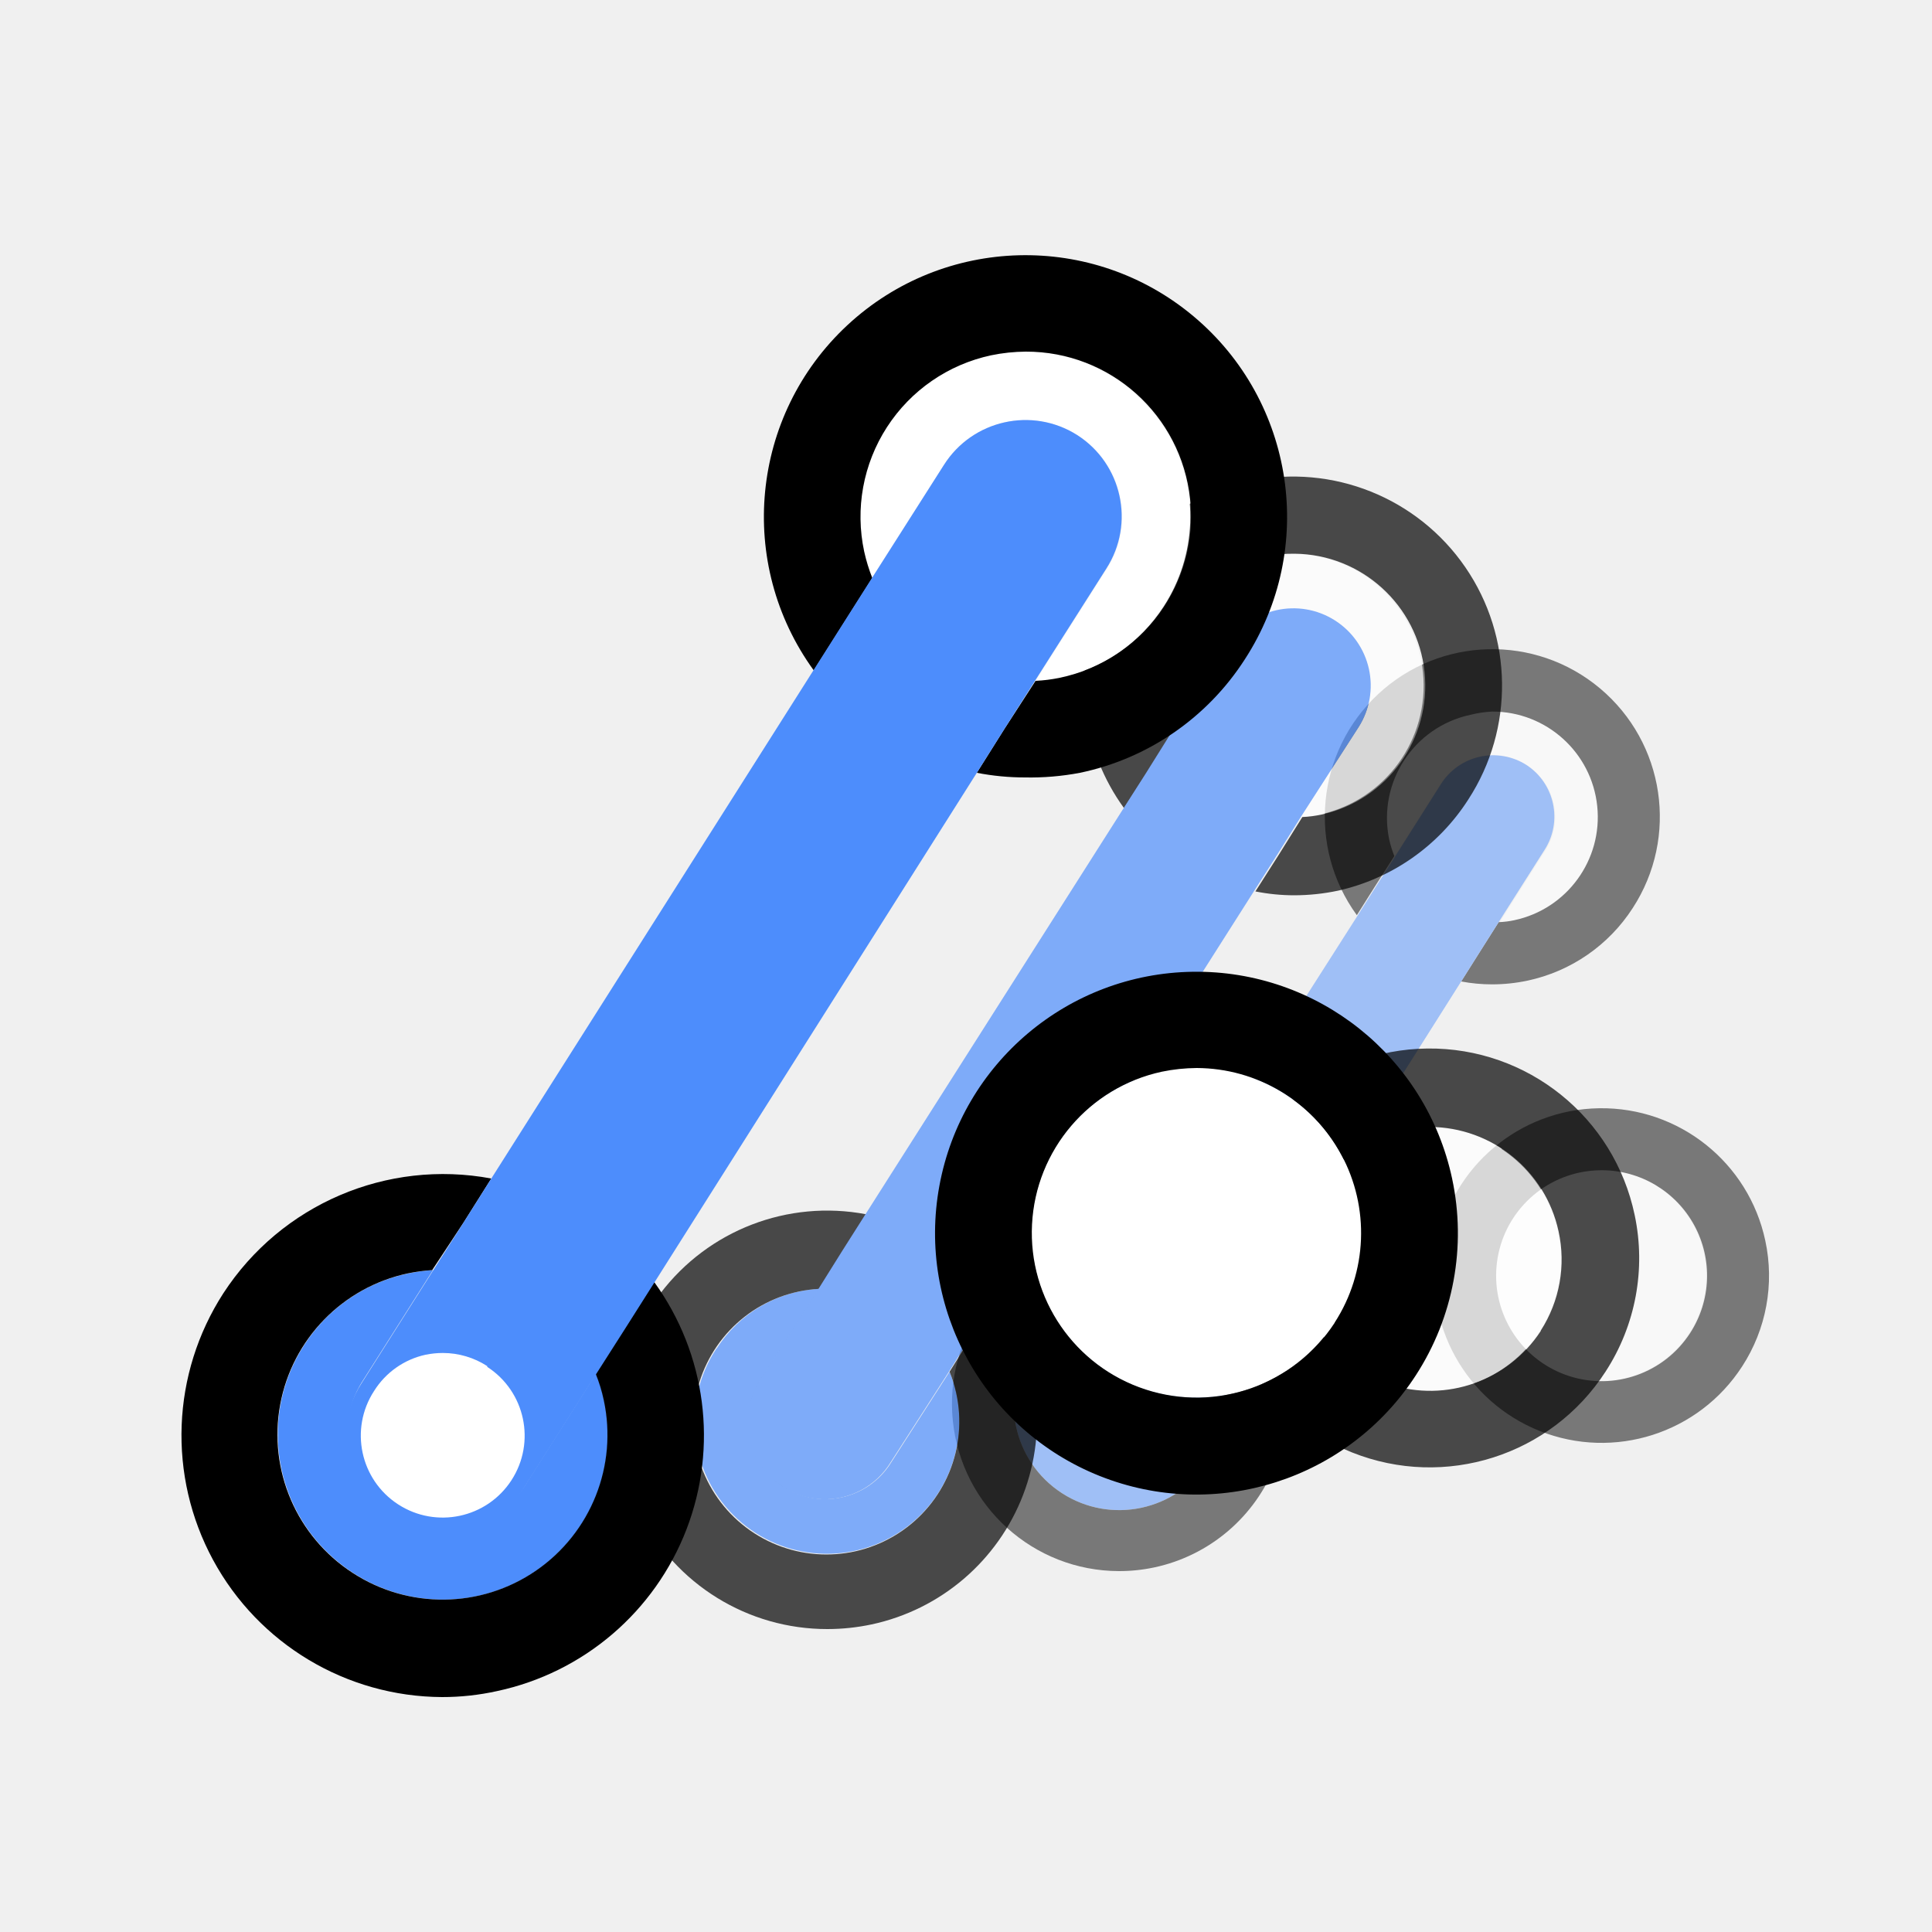
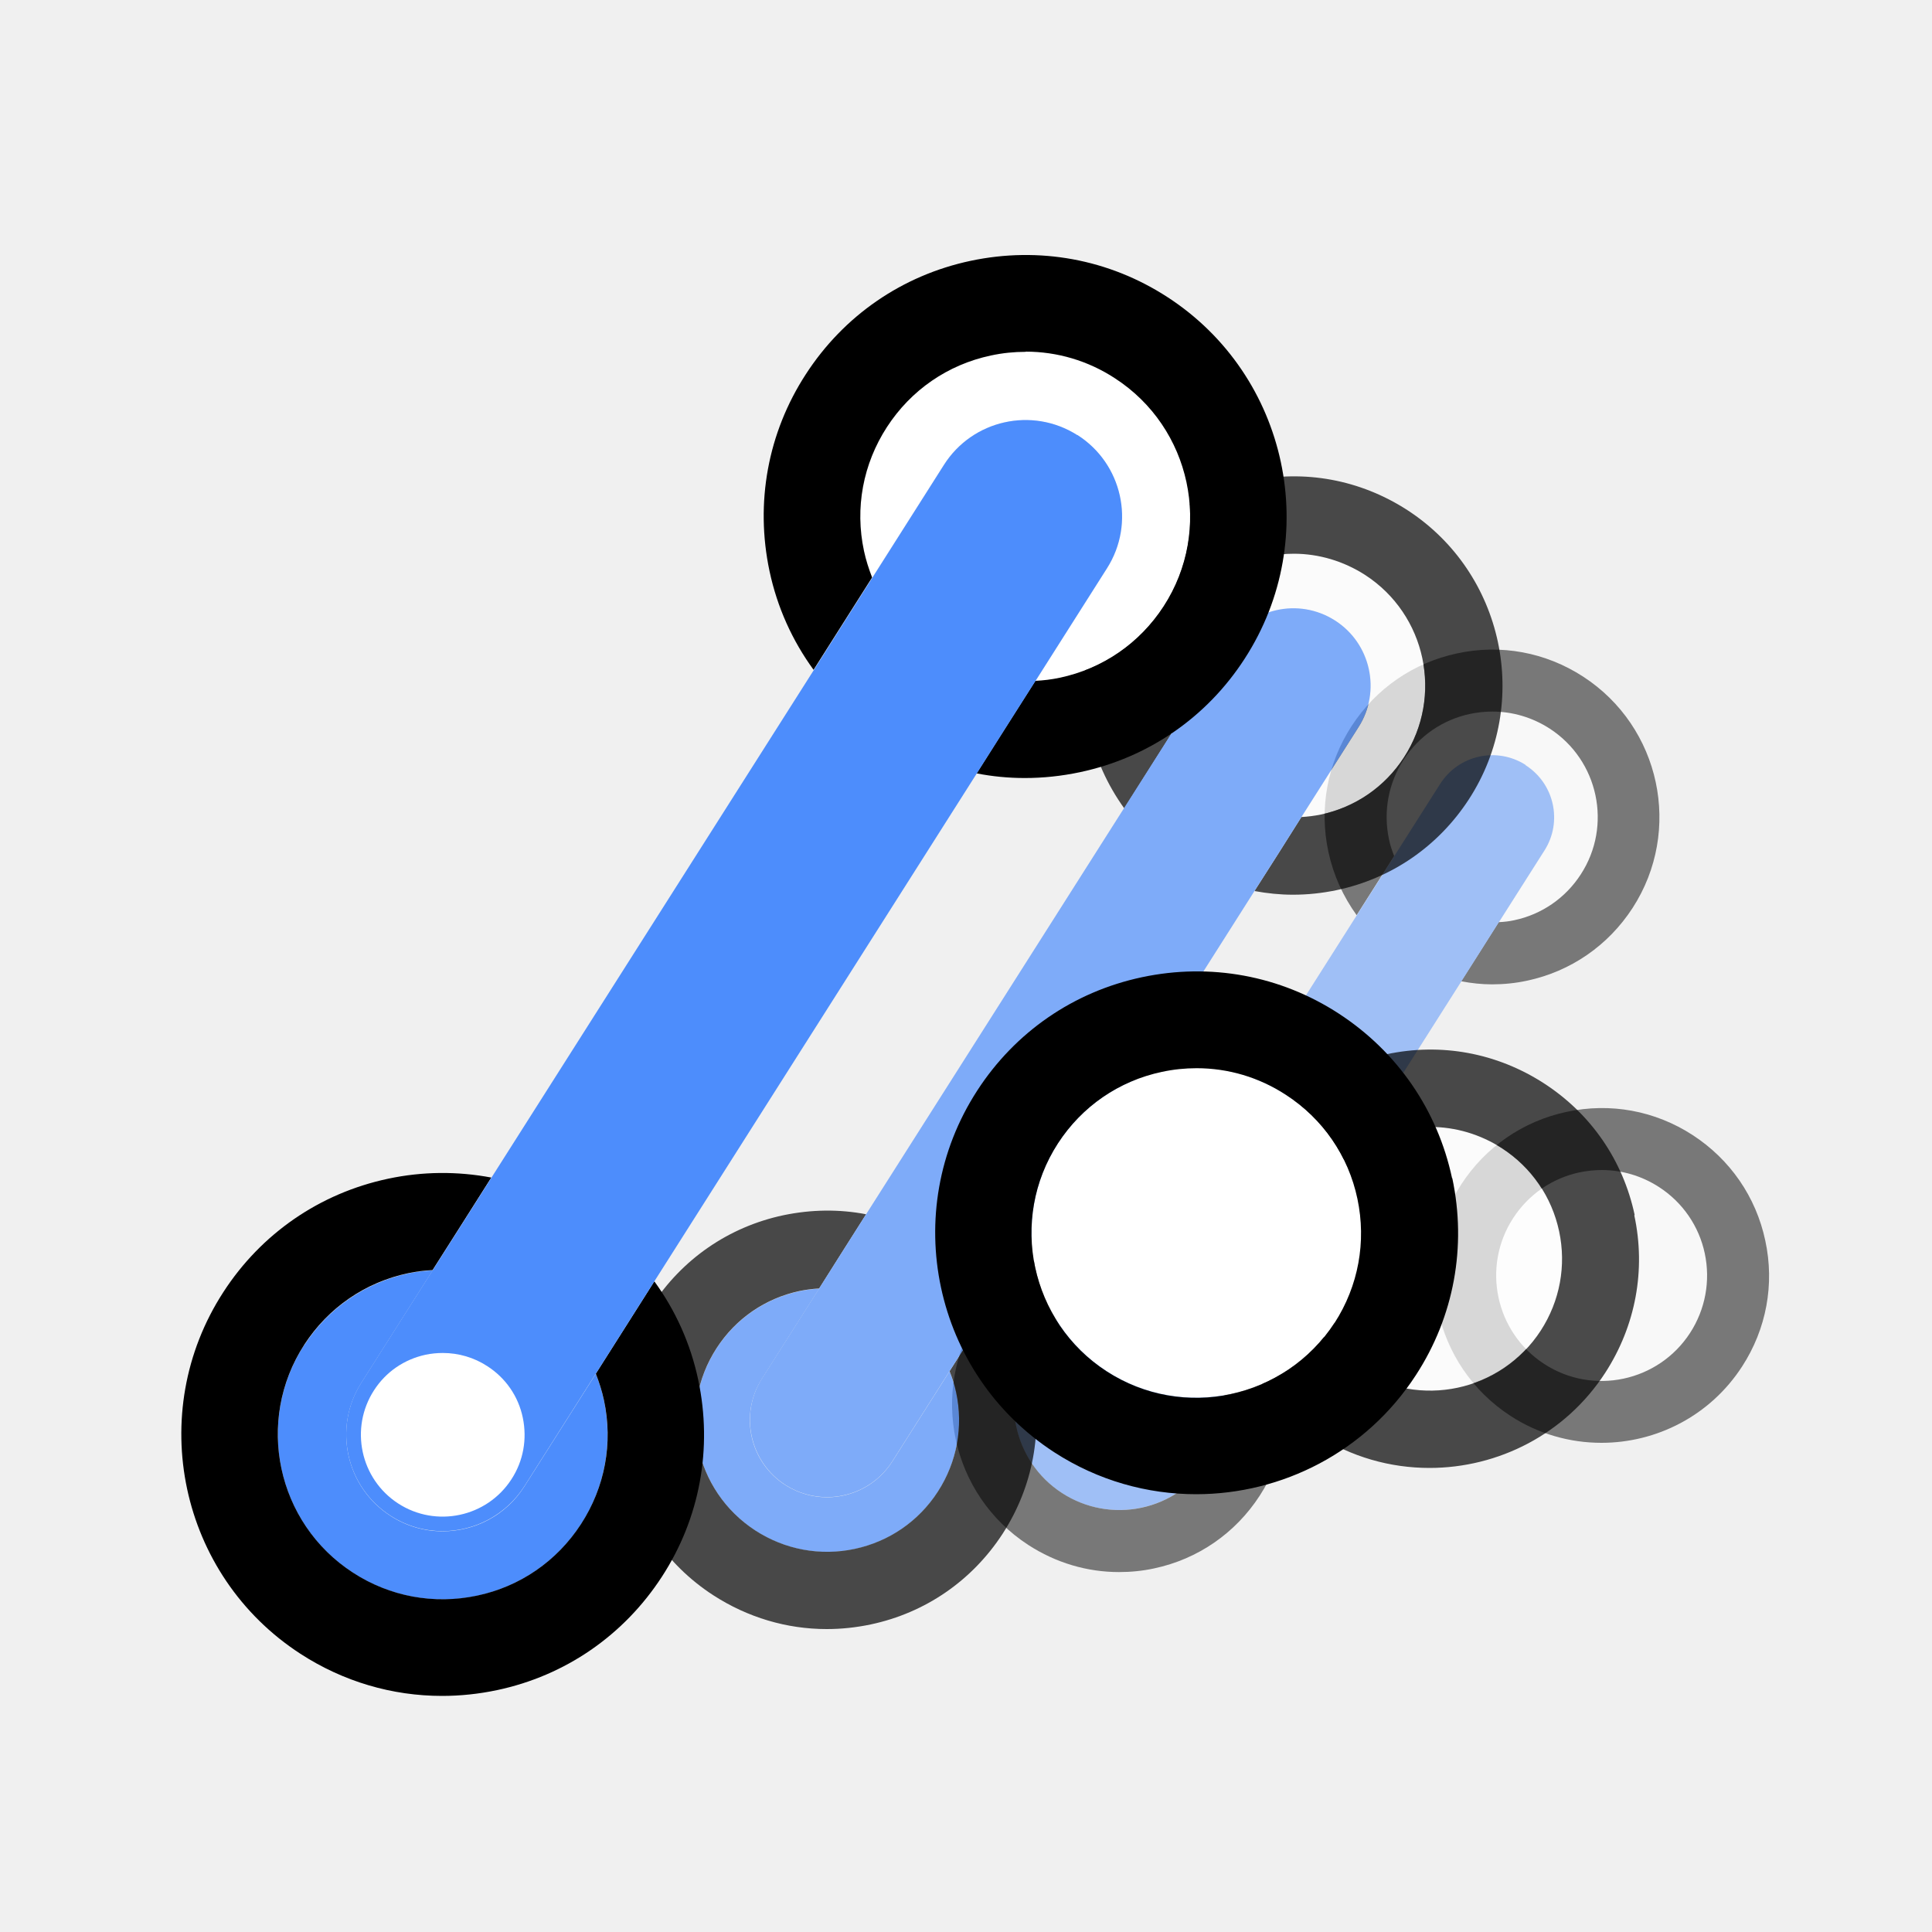
<svg xmlns="http://www.w3.org/2000/svg" viewBox="0 0 100 100">
  <defs>
-     <style>.cls-1{opacity:0.5;}.cls-2{fill:#fff;}.cls-3{fill:#4d8dfc;}.cls-4{opacity:0.7;}</style>
+     <style>
+       .cls-1 {
+         fill: #fff;
+       }
+ 
+       .cls-2 {
+         fill: #4d8dfc;
+       }
+ 
+       .cls-3 {
+         opacity: .5;
+       }
+ 
+       .cls-4 {
+         opacity: .7;
+       }
+     </style>
  </defs>
  <g id="Layer_25" data-name="Layer 25">
-     <g class="cls-1">
-       <path class="cls-2" d="M79,39.59a3.19,3.19,0,0,1,1,4.41l-2.37,3.73a4.48,4.48,0,0,0,.81-.1,5.4,5.4,0,0,0,3.44-2.37,5.46,5.46,0,0,0-4.57-8.43A5.62,5.62,0,0,0,76.1,37a5.46,5.46,0,0,0-4.2,6.48,5.58,5.58,0,0,0,.27.88l2.37-3.74A3.2,3.2,0,0,1,79,39.59Z" />
-       <path class="cls-2" d="M85.87,61.44a5.42,5.42,0,0,0-3-.88,5.62,5.62,0,0,0-1.15.12,5.46,5.46,0,1,0,4.11.76Z" />
-       <path class="cls-3" d="M53.35,69.73a5.46,5.46,0,0,0,9.17,5.94,5.41,5.41,0,0,0,.75-4.11,4.48,4.48,0,0,0-.27-.88l-2.36,3.73a3.21,3.21,0,0,1-2.71,1.49,3.15,3.15,0,0,1-1.71-.5,3.21,3.21,0,0,1-1-4.42l2.37-3.73a5.63,5.63,0,0,0-.81.11A5.41,5.41,0,0,0,53.35,69.73Z" />
-       <path d="M77.25,36.83a5.46,5.46,0,0,1,1.13,10.8,4.48,4.48,0,0,1-.81.1l-1,1.58-.94,1.49a8.48,8.48,0,0,0,1.59.15,8.75,8.75,0,0,0,1.83-.19A8.61,8.61,0,0,0,84.51,47h0a8.67,8.67,0,1,0-14.28.37l.94-1.49,1-1.57a5.58,5.58,0,0,1-.27-.88A5.46,5.46,0,0,1,76.1,37,5.62,5.62,0,0,1,77.25,36.83ZM91.37,64.21a8.66,8.66,0,1,0-1.2,6.52A8.61,8.61,0,0,0,91.37,64.21ZM87.48,69a5.46,5.46,0,1,1-5.72-8.31,5.62,5.62,0,0,1,1.15-.12A5.46,5.46,0,0,1,87.48,69ZM65,67.62,64,69.11l-1,1.57a4.48,4.48,0,0,1,.27.88,5.41,5.41,0,0,1-.75,4.11,5.46,5.46,0,0,1-9.17-5.94,5.41,5.41,0,0,1,3.44-2.37,5.63,5.63,0,0,1,.81-.11l1-1.58.95-1.48a8.39,8.39,0,0,0-3.42,0,8.66,8.66,0,0,0,1.79,17.13,8.73,8.73,0,0,0,1.82-.19A8.67,8.67,0,0,0,65,67.62Z" />
-       <path class="cls-3" d="M79,39.59a3.2,3.2,0,0,0-4.42,1l-2.37,3.74-1,1.57-.94,1.49L59.55,64.19l-.95,1.48-1,1.58L55.23,71a3.21,3.21,0,0,0,1,4.42,3.15,3.15,0,0,0,1.71.5,3.21,3.21,0,0,0,2.71-1.49L63,70.68l1-1.57L65,67.62,75.63,50.8l.94-1.49,1-1.58L79.94,44A3.19,3.19,0,0,0,79,39.59Z" />
+     <g class="cls-3">
+       <path class="cls-1" d="M78.96,39.59c1.49.95,1.93,2.92.99,4.42l-2.37,3.73c.27-.02.54-.05.81-.1,1.43-.3,2.65-1.15,3.44-2.37,1.64-2.53.92-5.91-1.61-7.55-.9-.58-1.92-.88-2.96-.88-.38,0-.77.04-1.15.12-1.43.3-2.65,1.15-3.44,2.37s-1.06,2.68-.76,4.11c.06.3.16.59.27.88l2.37-3.73c.95-1.49,2.92-1.93,4.42-.99Z" />
+       <path class="cls-1" d="M85.87,61.44c-.89-.58-1.92-.88-2.96-.88-.38,0-.77.04-1.15.12-1.43.3-2.65,1.15-3.44,2.37-1.64,2.53-.92,5.91,1.61,7.55,2.53,1.64,5.91.91,7.55-1.61.79-1.22,1.06-2.68.76-4.11s-1.15-2.65-2.37-3.44Z" />
+       <path class="cls-2" d="M53.35,69.73c-1.64,2.53-.91,5.91,1.61,7.55,1.22.79,2.68,1.06,4.11.76,1.43-.3,2.65-1.15,3.44-2.37s1.06-2.68.76-4.11c-.06-.3-.16-.59-.27-.88l-2.37,3.73c-.61.96-1.65,1.49-2.7,1.49-.59,0-1.18-.16-1.71-.5-1.49-.95-1.93-2.92-.99-4.42l2.37-3.73c-.27.02-.54.05-.81.1-1.43.3-2.65,1.15-3.44,2.37Z" />
+       <path d="M77.25,36.83c1.04,0,2.06.3,2.96.88,2.53,1.64,3.25,5.03,1.61,7.55-.79,1.22-2.02,2.07-3.44,2.37-.27.06-.54.09-.81.1l-1,1.58-.94,1.48c.52.1,1.06.16,1.59.16.61,0,1.22-.06,1.82-.19,2.26-.48,4.2-1.82,5.46-3.76h0c2.6-4.01,1.45-9.38-2.56-11.98-1.94-1.26-4.26-1.69-6.52-1.2-2.26.48-4.2,1.82-5.46,3.76-1.26,1.94-1.69,4.26-1.2,6.52.26,1.2.76,2.3,1.46,3.27l.94-1.48,1-1.58c-.11-.28-.21-.57-.27-.88-.3-1.43-.03-2.89.76-4.11s2.02-2.07,3.44-2.37c.38-.08.77-.12,1.15-.12ZM91.37,64.21c-.48-2.26-1.82-4.2-3.76-5.46-1.94-1.26-4.26-1.69-6.52-1.2-2.26.48-4.2,1.82-5.46,3.76-2.6,4.01-1.45,9.38,2.56,11.98,1.45.94,3.08,1.39,4.7,1.39,2.84,0,5.62-1.39,7.28-3.95,1.26-1.94,1.69-4.26,1.2-6.52ZM87.48,68.99c-1.64,2.53-5.03,3.25-7.55,1.61-2.53-1.64-3.25-5.03-1.61-7.55.79-1.22,2.02-2.07,3.44-2.37.38-.08.77-.12,1.15-.12,1.04,0,2.06.3,2.96.88,1.22.79,2.07,2.02,2.37,3.44s.03,2.89-.76,4.11ZM64.95,67.62l-.94,1.48-1,1.58c.11.28.21.57.27.88.3,1.43.03,2.89-.76,4.11s-2.02,2.07-3.44,2.37c-1.42.3-2.89.03-4.11-.76-2.53-1.64-3.25-5.03-1.61-7.55.79-1.22,2.02-2.07,3.44-2.37.27-.06.54-.09.81-.1l1-1.58.94-1.49c-1.12-.21-2.28-.2-3.42.04-2.26.48-4.2,1.82-5.46,3.76-2.6,4.01-1.45,9.38,2.56,11.98,1.42.92,3.04,1.4,4.69,1.4.61,0,1.22-.06,1.82-.19,2.26-.48,4.2-1.82,5.46-3.76,1.26-1.94,1.69-4.26,1.2-6.52-.26-1.2-.76-2.3-1.46-3.27Z" />
+       <path class="cls-2" d="M78.96,39.59c-1.49-.95-3.47-.51-4.42.99l-2.37,3.73-1,1.58-.94,1.48-10.68,16.82-.94,1.49-1,1.58-2.37,3.73c-.95,1.49-.51,3.47.99,4.42.53.34,1.12.5,1.71.5,1.06,0,2.1-.53,2.7-1.49l2.37-3.73,1-1.58.94-1.48,10.68-16.82.94-1.48,1-1.58,2.37-3.73c.95-1.49.51-3.47-.99-4.42Z" />
    </g>
  </g>
  <g id="icons_50" data-name="icons 50">
    <g class="cls-4">
-       <path class="cls-2" d="M69.09,32.11a4,4,0,0,1,1.23,5.52l-3,4.66a5.82,5.82,0,0,0,1-.13A6.83,6.83,0,0,0,67,28.66a7,7,0,0,0-1.44.15,6.84,6.84,0,0,0-5.25,8.1,6.69,6.69,0,0,0,.34,1.1l3-4.67A4,4,0,0,1,69.09,32.11Z" />
-       <path class="cls-2" d="M77.73,59.43a6.73,6.73,0,0,0-3.7-1.1,7,7,0,0,0-1.43.15,6.84,6.84,0,1,0,5.13,1Z" />
-       <path class="cls-3" d="M37.09,69.79A6.85,6.85,0,1,0,49.15,71l-3,4.66a4,4,0,1,1-6.75-4.29l3-4.66a6.7,6.7,0,0,0-5.31,3.1Z" />
-       <path d="M67,28.66a6.83,6.83,0,0,1,1.41,13.5,5.82,5.82,0,0,1-1,.13l-1.25,2-1.18,1.85a10.25,10.25,0,0,0,2,.2,11,11,0,0,0,2.28-.24A10.8,10.8,0,0,0,76,41.38h0A10.82,10.82,0,0,0,64.69,24.9a10.81,10.81,0,0,0-6.51,16.93L59.36,40l1.25-2a6.69,6.69,0,0,1-.34-1.1,6.84,6.84,0,0,1,5.25-8.1A7,7,0,0,1,67,28.66ZM84.61,62.89A10.84,10.84,0,1,0,83.1,71,10.77,10.77,0,0,0,84.61,62.89Zm-4.86,6A6.83,6.83,0,1,1,72.6,58.48,7,7,0,0,1,74,58.33a6.85,6.85,0,0,1,6.67,5.4A6.8,6.8,0,0,1,79.75,68.87ZM51.58,67.15,50.4,69l-1.25,2a6.88,6.88,0,0,1,.34,1.09,6.88,6.88,0,1,1-7.09-5.38l1.25-2,1.18-1.86a10.83,10.83,0,1,0-2,21.47,11,11,0,0,0,2.28-.24,10.83,10.83,0,0,0,6.51-16.94Z" />
-       <path class="cls-3" d="M69.09,32.11a4,4,0,0,0-5.52,1.23l-3,4.67-1.25,2-1.18,1.85-13.35,21-1.18,1.86-1.25,2-3,4.66a4,4,0,1,0,6.75,4.29l3-4.66,1.25-2,1.18-1.86,13.35-21,1.18-1.85,1.25-2,3-4.66A4,4,0,0,0,69.09,32.11Z" />
+       <path class="cls-1" d="M69.09,32.11c1.87,1.18,2.42,3.66,1.23,5.52l-2.96,4.66c.34-.02.67-.06,1.01-.13,1.78-.38,3.31-1.43,4.3-2.96,2.05-3.16,1.14-7.39-2.01-9.44-1.12-.73-2.4-1.1-3.7-1.1-.48,0-.96.05-1.44.15-1.78.38-3.31,1.43-4.3,2.96s-1.33,3.35-.95,5.14c.08.38.2.74.34,1.1l2.96-4.66c1.18-1.87,3.65-2.42,5.52-1.23Z" />
+       <path class="cls-1" d="M77.73,59.43c-1.12-.73-2.4-1.1-3.7-1.1-.48,0-.96.05-1.44.15-1.78.38-3.31,1.43-4.3,2.96-2.05,3.16-1.14,7.39,2.01,9.44,3.16,2.05,7.39,1.14,9.44-2.01.99-1.53,1.33-3.35.95-5.14-.38-1.78-1.43-3.31-2.96-4.3Z" />
+       <path class="cls-2" d="M37.09,69.79c-2.05,3.16-1.14,7.39,2.01,9.44,1.53.99,3.36,1.33,5.14.95,1.78-.38,3.31-1.43,4.3-2.96s1.33-3.35.95-5.14c-.08-.38-.2-.74-.34-1.1l-2.96,4.66c-.76,1.2-2.06,1.86-3.38,1.86-.73,0-1.47-.2-2.14-.62-1.87-1.18-2.42-3.66-1.23-5.52l2.96-4.66c-.34.02-.67.06-1.01.13-1.78.38-3.31,1.43-4.3,2.96Z" />
+       <path d="M66.96,28.66c1.3,0,2.58.38,3.7,1.1,3.16,2.05,4.06,6.28,2.01,9.44-.99,1.53-2.52,2.58-4.3,2.96-.34.07-.67.11-1.01.13l-1.25,1.98-1.18,1.85c.66.12,1.32.19,1.99.19.76,0,1.52-.08,2.28-.24,2.83-.6,5.25-2.27,6.83-4.7h0c3.25-5.01,1.81-11.73-3.19-14.97-2.43-1.57-5.32-2.11-8.15-1.5-2.83.6-5.25,2.27-6.82,4.7-1.57,2.43-2.11,5.32-1.5,8.15.32,1.5.95,2.88,1.82,4.09l1.18-1.86,1.25-1.97c-.14-.35-.26-.72-.34-1.1-.38-1.78-.04-3.61.95-5.14s2.52-2.58,4.3-2.96c.48-.1.96-.15,1.44-.15ZM84.61,62.89c-.6-2.83-2.27-5.25-4.7-6.82-2.43-1.57-5.32-2.11-8.15-1.5-2.83.6-5.25,2.27-6.83,4.7-3.25,5.01-1.81,11.73,3.19,14.97,1.82,1.18,3.85,1.74,5.87,1.74,3.55,0,7.03-1.74,9.1-4.93,1.57-2.43,2.11-5.32,1.5-8.15ZM79.75,68.87c-2.05,3.16-6.28,4.06-9.44,2.01-3.16-2.05-4.06-6.28-2.01-9.44.99-1.53,2.52-2.58,4.3-2.96.48-.1.96-.15,1.44-.15,1.3,0,2.58.38,3.7,1.1,1.53.99,2.58,2.52,2.96,4.3.38,1.78.04,3.61-.95,5.14ZM51.58,67.15l-1.18,1.85-1.25,1.97c.14.35.26.72.34,1.1.38,1.78.04,3.61-.95,5.14s-2.52,2.58-4.3,2.96c-1.78.38-3.61.04-5.14-.95-3.16-2.05-4.06-6.28-2.01-9.44.99-1.53,2.52-2.58,4.3-2.96.34-.07.67-.11,1.01-.13l1.25-1.98,1.18-1.86c-1.4-.27-2.84-.25-4.28.05-2.83.6-5.25,2.27-6.82,4.7-3.25,5.01-1.81,11.73,3.19,14.97,1.78,1.15,3.8,1.75,5.87,1.75.76,0,1.52-.08,2.28-.24,2.83-.6,5.25-2.27,6.83-4.7,1.57-2.43,2.11-5.32,1.5-8.15-.32-1.5-.95-2.88-1.82-4.09Z" />
+       <path class="cls-2" d="M69.09,32.11c-1.87-1.19-4.34-.63-5.52,1.23l-2.96,4.66-1.25,1.97-1.18,1.86-13.35,21.02-1.18,1.86-1.25,1.98-2.96,4.66c-1.18,1.86-.63,4.34,1.23,5.52.66.42,1.41.62,2.14.62,1.32,0,2.62-.66,3.38-1.86l2.96-4.66,1.25-1.97,1.18-1.85,13.35-21.03,1.18-1.85,1.25-1.98,2.96-4.66c1.18-1.86.63-4.34-1.23-5.52Z" />
    </g>
  </g>
  <g id="Layer_5" data-name="Layer 5">
-     <path class="cls-2" d="M55.76,22.52a5,5,0,0,1,1.54,6.9l-3.7,5.82a7.76,7.76,0,0,0,1.26-.16,8.46,8.46,0,0,0,5.38-3.7A8.54,8.54,0,0,0,53.09,18.2a9.15,9.15,0,0,0-1.79.19,8.55,8.55,0,0,0-6.57,10.13,9.05,9.05,0,0,0,.42,1.37l3.71-5.83A5,5,0,0,1,55.76,22.52Z" />
-     <path class="cls-2" d="M66.56,56.66a8.44,8.44,0,0,0-4.62-1.38,9.17,9.17,0,0,0-1.8.19,8.53,8.53,0,1,0,6.42,1.19Z" />
-     <path class="cls-3" d="M15.75,69.61a8.54,8.54,0,0,0,2.52,11.8,8.53,8.53,0,0,0,13-8.94,8,8,0,0,0-.42-1.37l-3.7,5.83a5,5,0,0,1-8.44-5.36l3.7-5.83a9.07,9.07,0,0,0-1.26.17A8.46,8.46,0,0,0,15.75,69.61Z" />
-     <path d="M53.09,18.2a8.53,8.53,0,0,1,1.77,16.88,7.76,7.76,0,0,1-1.26.16L52,37.71,50.56,40a13,13,0,0,0,2.49.24A13.8,13.8,0,0,0,55.9,40a13.4,13.4,0,0,0,8.53-5.87h0a13.54,13.54,0,1,0-22.31.57l1.47-2.32,1.56-2.46a9.05,9.05,0,0,1-.42-1.37A8.55,8.55,0,0,1,51.3,18.39,9.15,9.15,0,0,1,53.09,18.2ZM75.16,61a13.53,13.53,0,1,0-1.88,10.19A13.51,13.51,0,0,0,75.16,61Zm-6.08,7.47a8.53,8.53,0,1,1-8.94-13,9.17,9.17,0,0,1,1.8-.19,8.54,8.54,0,0,1,7.14,13.18ZM33.87,66.32,32.4,68.64,30.83,71.1a8,8,0,0,1,.42,1.37,8.53,8.53,0,0,1-13,8.94,8.53,8.53,0,0,1,2.86-15.5,9.07,9.07,0,0,1,1.26-.17L24,63.27,25.43,61a13.57,13.57,0,0,0-13.87,5.94,13.55,13.55,0,0,0,11.32,20.9,13.09,13.09,0,0,0,2.85-.31,13.53,13.53,0,0,0,8.14-21.16Z" />
-     <path class="cls-3" d="M55.76,22.52a5,5,0,0,0-6.9,1.54l-3.71,5.83-1.56,2.46-1.47,2.32L25.43,61,24,63.27l-1.57,2.47-3.7,5.83a5,5,0,1,0,8.44,5.36l3.7-5.83,1.57-2.46,1.47-2.32L50.56,40,52,37.71l1.57-2.47,3.7-5.82A5,5,0,0,0,55.76,22.52Z" />
+     <g>
+       <path class="cls-1" d="M55.76,22.52c2.33,1.48,3.02,4.57,1.54,6.9l-3.7,5.83c.42-.03.84-.07,1.26-.16,2.23-.48,4.14-1.79,5.38-3.7,2.56-3.95,1.43-9.24-2.52-11.8-1.4-.91-3-1.38-4.62-1.38-.6,0-1.2.06-1.8.19-2.23.48-4.14,1.79-5.38,3.7s-1.66,4.19-1.19,6.42c.1.47.25.93.42,1.37l3.7-5.83c1.48-2.33,4.57-3.02,6.9-1.54Z" />
+       <path class="cls-1" d="M66.56,56.66c-1.4-.91-3-1.38-4.62-1.38-.6,0-1.2.06-1.8.19-2.23.48-4.14,1.79-5.38,3.7-2.56,3.95-1.43,9.24,2.52,11.8,3.95,2.56,9.24,1.43,11.8-2.52,1.24-1.91,1.66-4.19,1.18-6.42s-1.79-4.14-3.7-5.38Z" />
+       <path class="cls-2" d="M15.75,69.61c-2.56,3.95-1.43,9.24,2.52,11.8,1.91,1.24,4.2,1.66,6.42,1.19,2.23-.48,4.14-1.79,5.38-3.7s1.66-4.19,1.19-6.42c-.1-.47-.25-.93-.42-1.37l-3.7,5.83c-.95,1.5-2.57,2.32-4.23,2.32-.92,0-1.84-.25-2.67-.78-2.33-1.48-3.02-4.57-1.54-6.9l3.7-5.83c-.42.03-.84.07-1.26.16-2.23.48-4.14,1.79-5.38,3.7Z" />
+       <path d="M53.09,18.2c1.63,0,3.23.47,4.62,1.38,3.95,2.56,5.08,7.85,2.52,11.8-1.24,1.91-3.15,3.23-5.38,3.7-.42.09-.84.14-1.26.16l-1.57,2.47-1.47,2.32c.82.16,1.65.24,2.49.24.95,0,1.9-.1,2.85-.3,3.54-.75,6.57-2.84,8.53-5.87h0c4.06-6.26,2.27-14.66-3.99-18.72-3.03-1.97-6.65-2.63-10.19-1.88-3.54.75-6.57,2.84-8.53,5.87-1.97,3.03-2.63,6.65-1.88,10.19.4,1.88,1.18,3.6,2.28,5.11l1.47-2.32,1.56-2.46c-.17-.44-.32-.9-.42-1.37-.48-2.23-.05-4.51,1.19-6.42s3.15-3.23,5.38-3.7c.6-.13,1.2-.19,1.8-.19ZM75.16,60.99c-.75-3.53-2.84-6.56-5.87-8.53-3.03-1.97-6.65-2.63-10.18-1.88-3.54.75-6.57,2.84-8.53,5.87-4.06,6.26-2.27,14.66,3.99,18.72,2.27,1.47,4.82,2.17,7.34,2.17,4.44,0,8.79-2.18,11.38-6.17,1.97-3.03,2.63-6.65,1.88-10.19ZM69.08,68.46c-2.56,3.95-7.85,5.08-11.8,2.52-3.95-2.56-5.08-7.85-2.52-11.8,1.24-1.91,3.15-3.23,5.38-3.7.6-.13,1.2-.19,1.8-.19,1.63,0,3.23.47,4.62,1.38,1.91,1.24,3.23,3.15,3.7,5.38s.05,4.51-1.18,6.42ZM33.87,66.32l-1.47,2.32-1.56,2.46c.17.44.32.9.42,1.37.48,2.23.05,4.51-1.19,6.42s-3.15,3.23-5.38,3.7c-2.23.47-4.51.05-6.42-1.19-3.95-2.56-5.08-7.85-2.52-11.8,1.24-1.91,3.15-3.23,5.38-3.7.42-.09.84-.14,1.26-.16l1.57-2.47,1.47-2.32c-1.75-.33-3.56-.32-5.34.06-3.54.75-6.57,2.84-8.53,5.87-4.06,6.26-2.27,14.66,3.99,18.72,2.22,1.44,4.75,2.18,7.33,2.18.95,0,1.9-.1,2.85-.3,3.54-.75,6.56-2.84,8.53-5.87,1.97-3.03,2.63-6.65,1.88-10.19-.4-1.88-1.18-3.6-2.28-5.11Z" />
+       <path class="cls-2" d="M55.76,22.52c-2.33-1.48-5.42-.79-6.9,1.54l-3.7,5.83-1.56,2.46-1.47,2.32-16.69,26.28-1.47,2.32-1.57,2.47-3.7,5.83c-1.48,2.33-.79,5.42,1.54,6.9.83.53,1.76.78,2.67.78,1.65,0,3.27-.82,4.23-2.32l3.7-5.83,1.56-2.46,1.47-2.32,16.69-26.29,1.47-2.32,1.57-2.47,3.7-5.83c1.48-2.33.79-5.42-1.54-6.9Z" />
+     </g>
  </g>
  <g id="icons">
-     <path class="cls-2" d="M25.22,70.71a4.23,4.23,0,0,0-2.3-.68,4.56,4.56,0,0,0-.89.09A4.2,4.2,0,0,0,19.36,72a4.24,4.24,0,1,0,5.86-1.25Z" />
+     <path class="cls-1" d="M25.22,70.71c-.69-.45-1.49-.68-2.3-.68-.3,0-.6.03-.89.09-1.11.24-2.06.89-2.67,1.84-1.27,1.96-.71,4.59,1.25,5.86,1.96,1.27,4.59.71,5.86-1.25.62-.95.82-2.08.59-3.19s-.89-2.06-1.84-2.67Z" />
  </g>
</svg>
